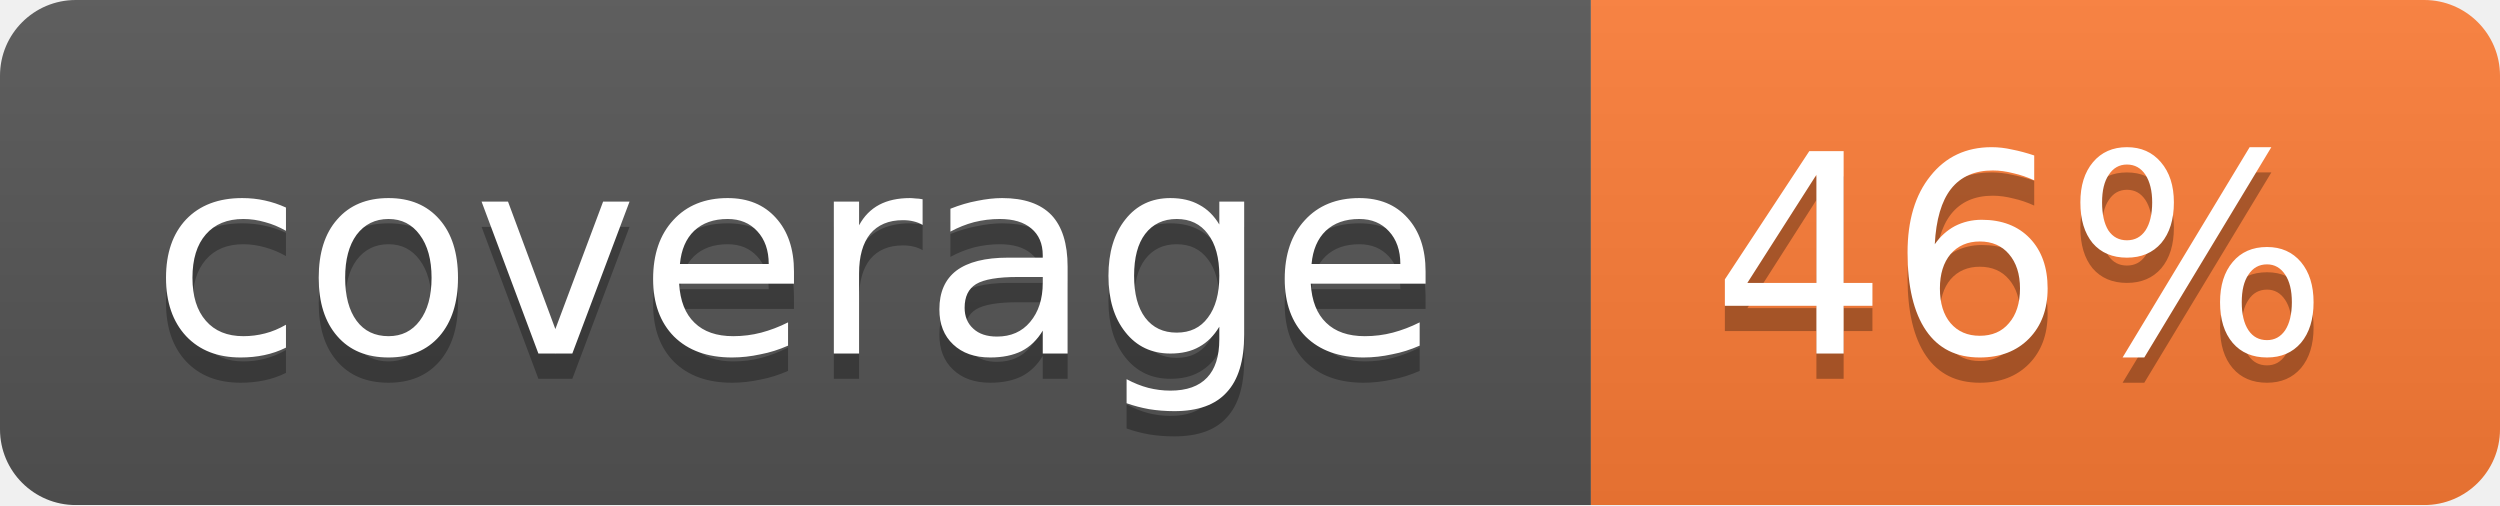
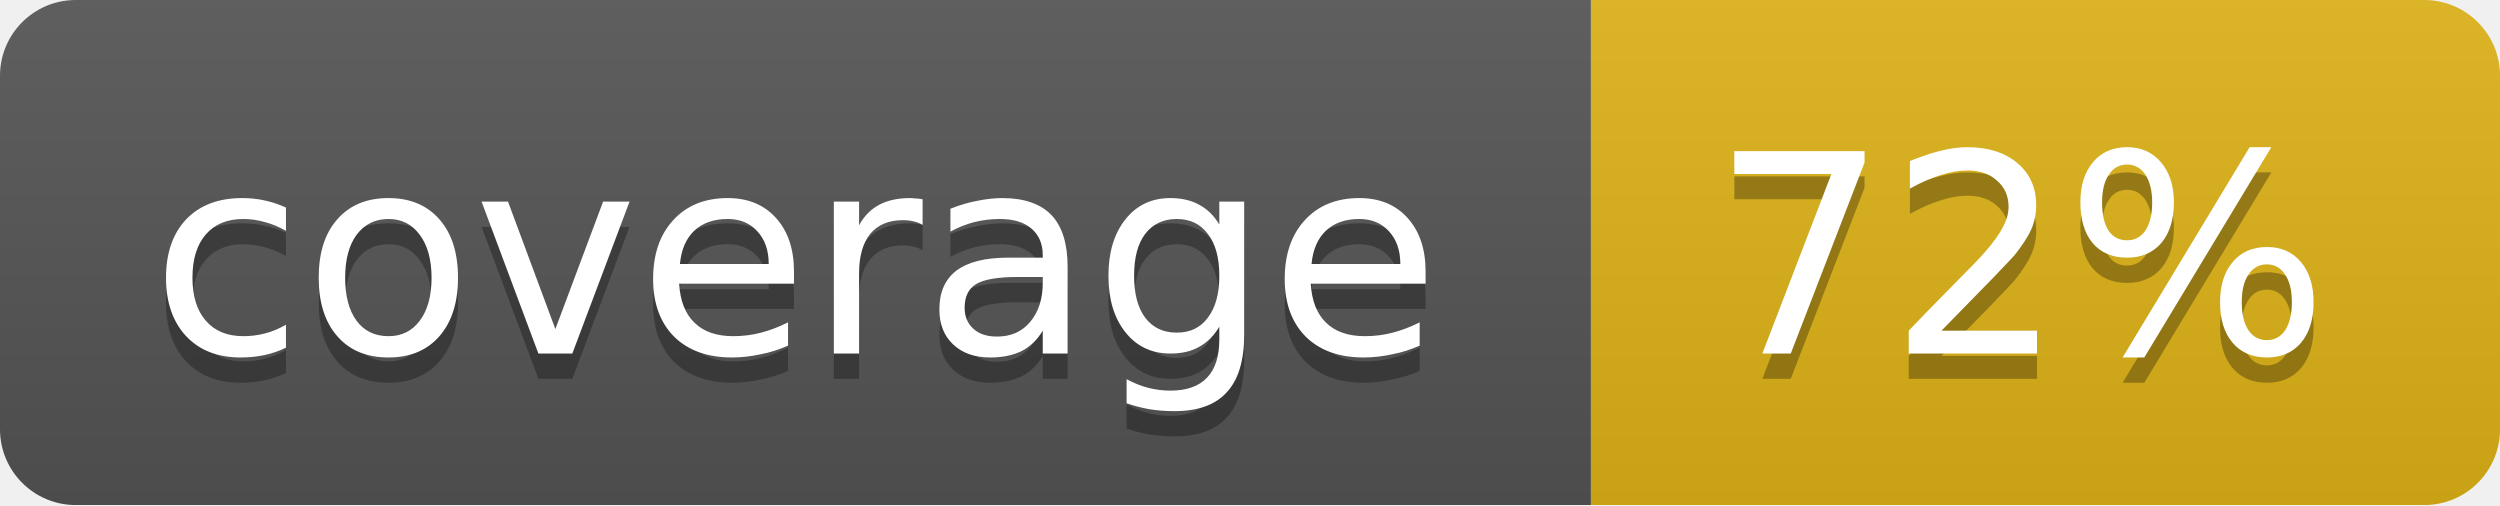
<svg xmlns="http://www.w3.org/2000/svg" width="99" height="20">
  <linearGradient id="b" x2="0" y2="100%">
    <stop offset="0" stop-color="#bbb" stop-opacity=".1" />
    <stop offset="1" stop-opacity=".1" />
  </linearGradient>
  <mask id="a">
    <rect width="99" height="20" rx="3" fill="#fff" />
  </mask>
  <g mask="url(#a)">
    <path fill="#555" d="M0 0h63v20H0z" />
-     <path fill="#fe7d37" d="M63 0h36v20H63z" />
+     <path fill="#dfb317" d="M63 0h36v20H63z" />
    <path fill="url(#b)" d="M0 0h99v20H0z" />
  </g>
  <g fill="#fff" text-anchor="middle" font-family="DejaVu Sans,Verdana,Geneva,sans-serif" font-size="11">
    <text x="31.5" y="15" fill="#010101" fill-opacity=".3">coverage</text>
    <text x="31.5" y="14">coverage</text>
-     <text x="80" y="15" fill="#010101" fill-opacity=".3">46%</text>
-     <text x="80" y="14">46%</text>
+     <text x="80" y="15" fill="#010101" fill-opacity=".3">72%</text>
+     <text x="80" y="14">72%</text>
  </g>
</svg>
